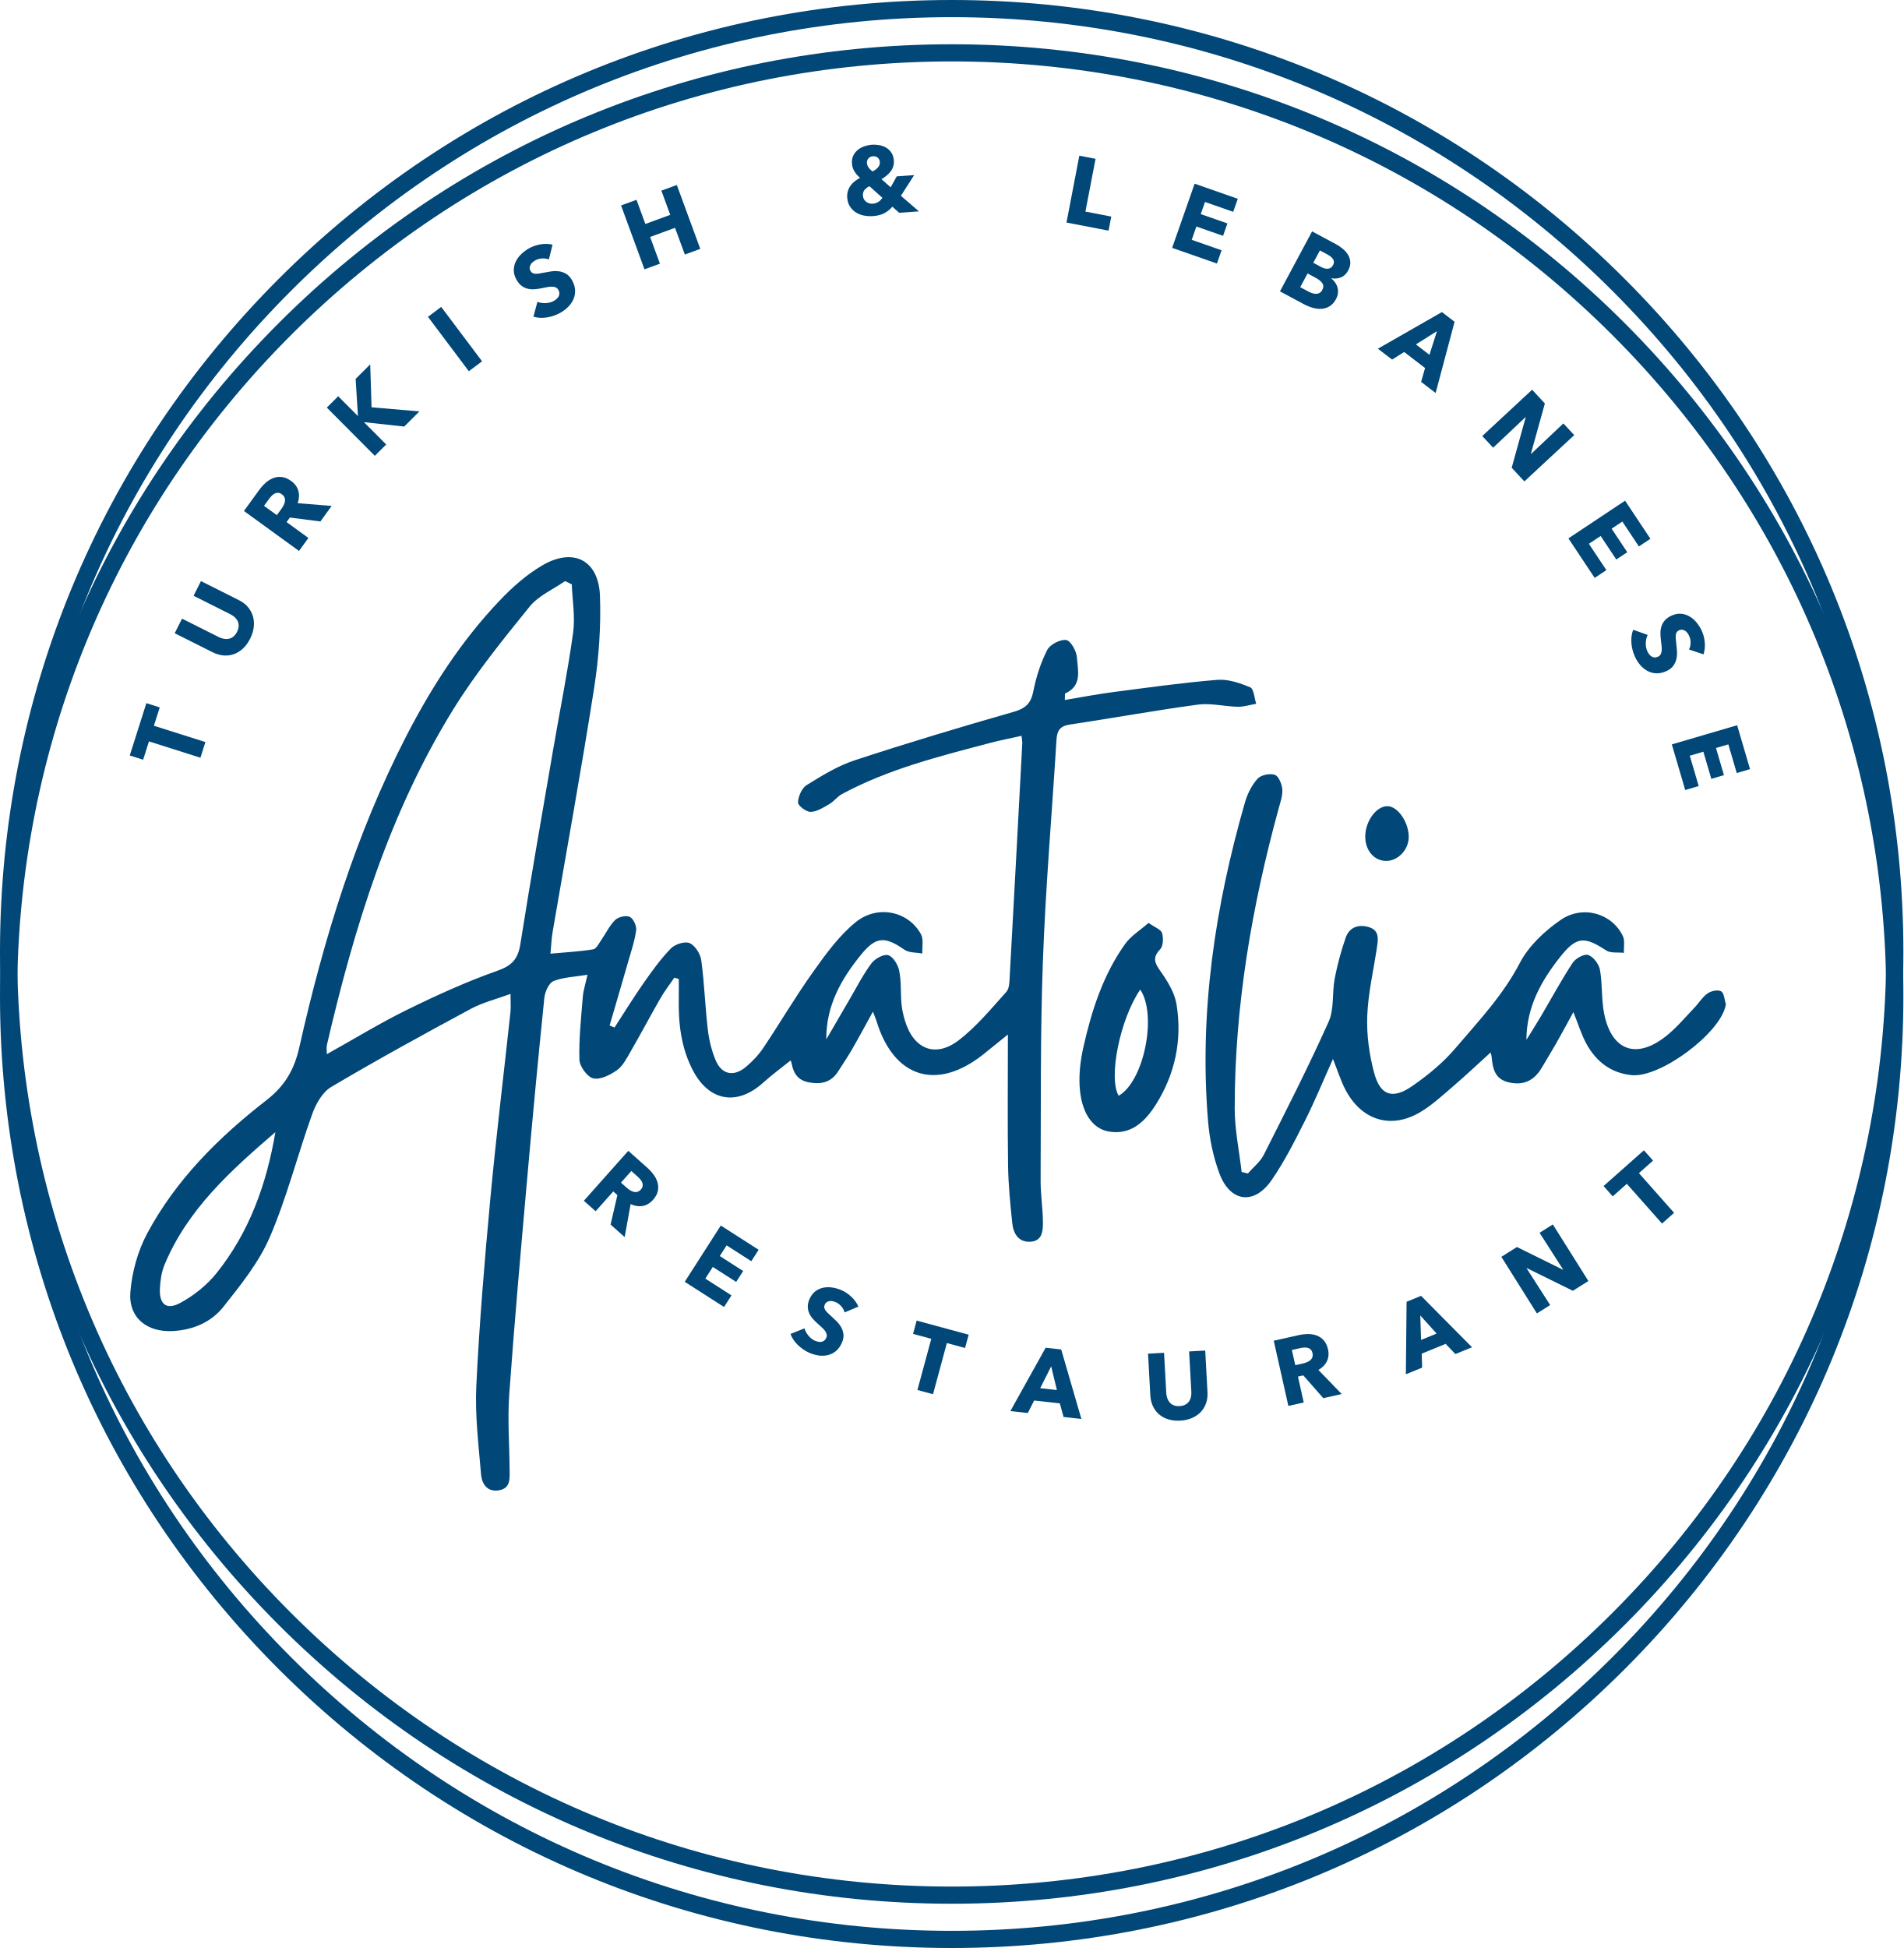
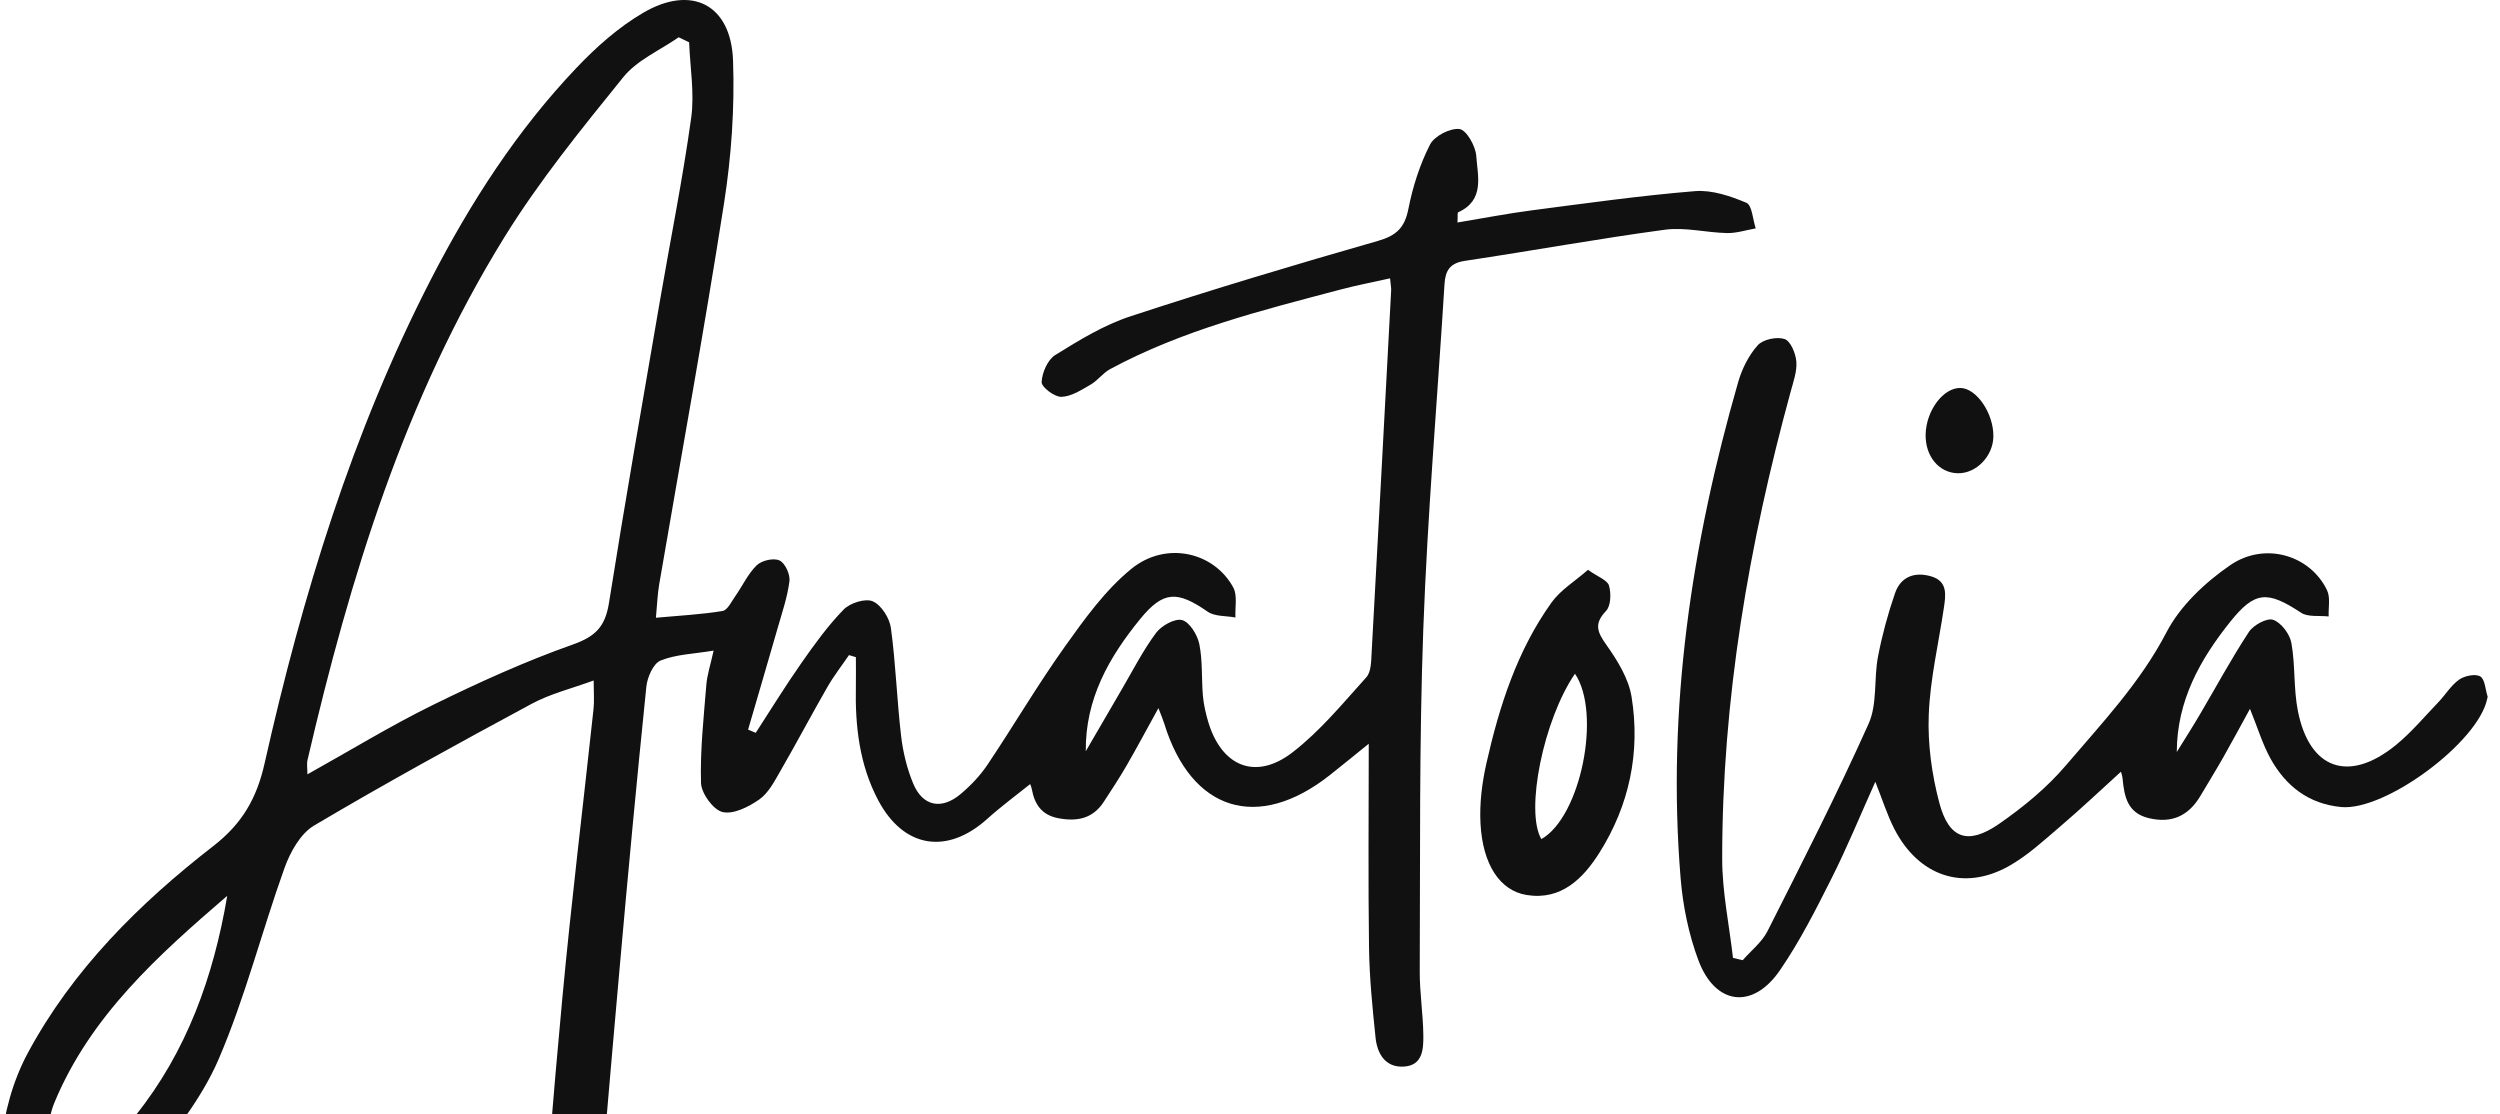
- <svg xmlns="http://www.w3.org/2000/svg" viewBox="0 0 628.82 643.44" data-name="katman 1" id="katman_1">
+ <svg xmlns="http://www.w3.org/2000/svg" viewBox="0 0 529.57 236" data-name="katman 2" id="katman_2" width="530" height="236">
  <defs>
-     <style> .cls-1 { fill: #014778; stroke-width: 0px; } </style>
+     <style>
+       .cls-1 {
+         fill: #111111;
+       }
+     </style>
  </defs>
-   <g>
-     <path d="M337.53,243.04c-3.75.84-7.12,1.48-10.44,2.36-16.73,4.42-33.56,8.6-48.94,16.89-1.52.82-2.61,2.41-4.12,3.28-1.96,1.13-4.12,2.55-6.22,2.6-1.46.04-4.23-2.08-4.18-3.13.09-2,1.28-4.74,2.9-5.74,5.06-3.14,10.29-6.35,15.9-8.19,17.37-5.71,34.89-10.96,52.47-15.99,3.95-1.13,5.7-2.8,6.49-6.82.92-4.68,2.42-9.38,4.58-13.61.93-1.82,4.28-3.54,6.26-3.29,1.46.19,3.4,3.61,3.54,5.69.3,4.27,1.84,9.39-3.82,11.95-.21.09-.08.92-.16,2.17,5.38-.89,10.51-1.89,15.69-2.57,11.54-1.5,23.08-3.13,34.67-4.08,3.58-.29,7.49,1.04,10.89,2.47,1.21.51,1.35,3.55,1.98,5.43-2.03.35-4.06,1.03-6.08.99-4.4-.09-8.9-1.28-13.18-.71-14.17,1.91-28.24,4.48-42.39,6.6-3.17.47-4.15,2.04-4.33,4.93-1.51,24.41-3.61,48.8-4.5,73.23-.88,24.13-.63,48.3-.75,72.45-.02,4.49.7,8.97.76,13.46.04,2.99-.08,6.55-4.2,6.75-3.89.19-5.58-2.76-5.93-6.16-.65-6.29-1.29-12.61-1.38-18.92-.2-14.14-.06-28.29-.06-43.37-3.15,2.55-5.65,4.59-8.18,6.6-15.33,12.13-29.47,7.73-35.2-10.95-.24-.78-.57-1.52-1.21-3.2-2.51,4.55-4.6,8.46-6.81,12.29-1.5,2.59-3.16,5.09-4.79,7.6-2.33,3.57-5.68,4.2-9.63,3.45-3.51-.67-5.01-2.92-5.61-6.15-.14-.76-.54-1.47-.38-1.06-2.91,2.34-6.13,4.71-9.09,7.37-8.5,7.64-17.69,6.18-23.06-3.9-4.03-7.57-4.95-15.81-4.77-24.25.04-2.05,0-4.1,0-6.15-.49-.15-.97-.29-1.46-.44-1.53,2.25-3.22,4.41-4.57,6.76-3.4,5.92-6.59,11.96-10.01,17.88-1.24,2.15-2.5,4.61-4.43,5.96-2.24,1.57-5.5,3.22-7.8,2.67-1.97-.47-4.49-3.95-4.56-6.16-.2-6.93.57-13.89,1.13-20.82.17-2.1.86-4.15,1.54-7.24-4.28.71-8.02.79-11.25,2.11-1.54.63-2.81,3.55-3.01,5.55-2.04,19.89-3.91,39.8-5.67,59.71-2.09,23.73-4.22,47.46-5.92,71.22-.59,8.27.06,16.64.12,24.96.02,2.84.36,6.05-3.47,6.73-3.92.7-5.69-2.12-5.96-5.22-.82-9.75-2.04-19.58-1.57-29.31,1-20.61,2.72-41.2,4.63-61.75,1.91-20.56,4.43-41.06,6.64-61.59.19-1.79.03-3.62.03-6.08-4.58,1.69-9.14,2.79-13.13,4.94-15.52,8.36-30.99,16.84-46.15,25.82-2.88,1.71-5.05,5.62-6.25,8.97-4.84,13.47-8.34,27.47-13.98,40.57-3.6,8.37-9.63,15.85-15.38,23.09-4,5.03-9.98,7.61-16.68,7.97-8.53.45-14.71-4.41-14.02-12.93.54-6.59,2.46-13.53,5.57-19.34,9.52-17.75,23.66-31.79,39.4-44,6.16-4.78,9.21-10.18,10.86-17.52,7.99-35.52,18.57-70.19,35.32-102.72,8.36-16.22,18.19-31.47,30.79-44.72,4.2-4.42,8.94-8.64,14.17-11.69,10.26-6,18.6-1.73,19.03,10.1.36,10.07-.35,20.33-1.91,30.3-4.22,26.99-9.14,53.88-13.75,80.81-.36,2.09-.42,4.23-.69,7.05,5.06-.46,9.63-.69,14.12-1.43,1.07-.18,1.92-2.03,2.75-3.21,1.52-2.17,2.66-4.7,4.52-6.5,1.06-1.01,3.59-1.59,4.82-1,1.18.56,2.28,2.96,2.1,4.39-.44,3.43-1.6,6.78-2.56,10.14-2.04,7.12-4.14,14.22-6.21,21.33.54.23,1.08.46,1.62.68,3.22-4.96,6.32-10,9.71-14.84,2.76-3.94,5.6-7.89,8.94-11.31,1.36-1.39,4.62-2.42,6.18-1.72,1.81.8,3.55,3.56,3.83,5.67,1.03,7.58,1.27,15.27,2.16,22.87.4,3.43,1.25,6.92,2.57,10.1,2,4.8,5.99,5.62,10.03,2.22,2.15-1.8,4.16-3.92,5.72-6.24,5.55-8.28,10.61-16.91,16.39-25.02,4.2-5.89,8.58-12,14.11-16.5,7.3-5.94,17.5-3.6,21.6,3.96.92,1.7.34,4.22.46,6.36-1.99-.38-4.38-.18-5.9-1.24-6.42-4.45-9.39-4.46-14.31,1.58-6.55,8.04-11.63,16.86-11.52,28.01,2.55-4.38,5.09-8.77,7.65-13.15,2.36-4.02,4.48-8.22,7.25-11.94,1.15-1.54,4.01-3.13,5.53-2.71,1.61.45,3.24,3.14,3.64,5.09.72,3.55.45,7.29.76,10.94.16,1.81.57,3.63,1.08,5.38,2.8,9.6,10.05,12.68,17.89,6.65,5.86-4.51,10.68-10.4,15.68-15.94,1.04-1.16,1.02-3.45,1.12-5.24,1.42-25.6,2.78-51.19,4.14-76.79.03-.49-.08-.98-.23-2.54ZM188.9,193.01l-2.22-1.07c-3.96,2.77-8.81,4.83-11.73,8.45-8.87,10.97-17.84,22.01-25.24,33.98-21.09,34.14-32.69,72.01-41.71,110.78-.2.85-.02,1.78-.02,3.05,9.2-5.13,17.7-10.34,26.62-14.72,9.68-4.75,19.56-9.24,29.72-12.83,4.84-1.71,6.81-3.89,7.59-8.8,3.38-21.36,7.13-42.67,10.79-63.99,2.22-12.95,4.84-25.85,6.64-38.86.72-5.21-.24-10.66-.44-16ZM90.98,373.95c-14.63,12.6-28.98,25.42-36.63,43.82-1,2.4-1.38,5.15-1.52,7.77-.28,5.18,2.07,7.29,6.59,4.89,4.54-2.41,8.91-5.91,12.12-9.91,10.82-13.5,16.53-29.38,19.44-46.57Z" class="cls-1" />
-     <path d="M440.39,349.74c-3.25,7.24-6.01,13.99-9.28,20.48-3.36,6.68-6.76,13.42-10.99,19.56-5.75,8.35-13.69,7.36-17.25-2.15-2.07-5.53-3.3-11.57-3.78-17.47-2.94-35.83,2.33-70.77,12.21-105.13.81-2.8,2.24-5.68,4.16-7.81,1.12-1.24,4.06-1.85,5.69-1.3,1.26.42,2.34,3.04,2.48,4.77.17,2.06-.63,4.25-1.19,6.33-8.88,32.44-14.55,65.38-14.53,99.1,0,7,1.49,14,2.29,21,.69.16,1.37.32,2.06.48,1.77-2.03,4.06-3.8,5.24-6.13,7.36-14.57,14.78-29.12,21.45-44,1.88-4.19,1.09-9.51,1.99-14.22.87-4.55,2.1-9.07,3.61-13.45,1.22-3.55,4.24-4.61,7.73-3.55,3.46,1.05,3.03,3.93,2.63,6.63-1.12,7.57-2.92,15.11-3.21,22.71-.24,6.21.65,12.66,2.25,18.68,2.03,7.63,6.07,8.99,12.66,4.43,5.16-3.57,10.17-7.7,14.21-12.45,7.61-8.94,15.71-17.46,21.28-28.17,2.92-5.61,8.2-10.58,13.52-14.23,7.39-5.06,17.01-2.06,20.52,5.33.74,1.55.26,3.68.34,5.55-1.98-.23-4.38.18-5.86-.8-7.1-4.67-9.76-4.63-15,1.92-6.38,7.98-11.3,16.7-11.34,27.62,1.62-2.62,3.28-5.21,4.84-7.86,3.47-5.88,6.71-11.91,10.46-17.61.96-1.46,3.84-3.02,5.14-2.56,1.7.6,3.52,3.02,3.86,4.91.85,4.72.44,9.68,1.37,14.38,2.44,12.41,10.78,15.35,20.68,7.34,3.34-2.7,6.14-6.07,9.13-9.19,1.5-1.56,2.65-3.54,4.37-4.75,1.16-.82,3.42-1.3,4.48-.69,1.01.58,1.09,2.77,1.56,4.25.04.14-.04.33-.08.49-1.85,9.19-21.59,23.85-30.97,22.95-6.89-.66-11.77-4.46-15-10.33-1.65-3-2.65-6.36-4.32-10.49-2.05,3.74-3.8,7.01-5.64,10.25-1.56,2.75-3.23,5.44-4.84,8.17-2.51,4.24-6.04,5.93-10.96,4.76-4.57-1.09-5.2-4.6-5.57-8.39-.06-.62-.28-1.22-.34-1.46-4.23,3.83-8.4,7.79-12.76,11.51-3.53,3.01-7.01,6.26-11.02,8.51-9.6,5.38-19.13,2.14-24.28-7.92-1.5-2.93-2.49-6.13-4.02-9.97Z" class="cls-1" />
-     <path d="M379.46,304.85c2.1,1.49,4.1,2.17,4.45,3.33.48,1.64.41,4.28-.62,5.37-2.6,2.74-1.88,4.46.07,7.21,2.35,3.31,4.72,7.14,5.34,11.03,1.9,11.73-.48,22.98-6.82,33.03-3.42,5.42-8.06,10.15-15.43,8.96-5.68-.92-9.32-6.47-9.78-15.16-.23-4.25.33-8.66,1.27-12.83,2.73-12.07,6.5-23.83,13.79-34.02,1.9-2.65,4.94-4.49,7.72-6.92ZM376.7,326.87c-6.67,9.72-10.61,29.12-7.13,35.06,8.34-4.69,12.8-26.65,7.13-35.06Z" class="cls-1" />
-     <path d="M457.87,284.37c-4-.07-6.93-3.6-6.83-8.23.11-5.09,3.77-9.96,7.42-9.85,3.42.1,7.03,5.46,6.94,10.31-.07,4.16-3.63,7.84-7.53,7.77Z" class="cls-1" />
-   </g>
-   <g>
-     <path d="M314.41,628.82c-83.98,0-162.94-32.71-222.32-92.09S0,398.39,0,314.41,32.71,151.47,92.09,92.09C151.47,32.7,230.43,0,314.41,0s162.94,32.7,222.32,92.09c59.38,59.38,92.09,138.34,92.09,222.32s-32.71,162.94-92.09,222.32c-59.38,59.38-138.34,92.09-222.32,92.09ZM314.41,5.67c-82.47,0-160,32.11-218.31,90.43S5.67,231.94,5.67,314.41s32.11,160,90.43,218.31,135.84,90.43,218.31,90.43,160-32.11,218.31-90.43,90.43-135.84,90.43-218.31-32.11-160-90.43-218.31S396.88,5.67,314.41,5.67Z" class="cls-1" />
-     <path d="M314.41,643.44c-83.98,0-162.94-32.71-222.32-92.09C32.71,491.97,0,413.01,0,329.03S32.71,166.09,92.09,106.71C151.47,47.32,230.43,14.62,314.41,14.62s162.94,32.7,222.32,92.09,92.09,138.34,92.09,222.32-32.71,162.94-92.09,222.32c-59.38,59.38-138.34,92.09-222.32,92.09ZM314.41,20.29c-82.47,0-160,32.12-218.31,90.43S5.67,246.56,5.67,329.03s32.11,160,90.43,218.31,135.84,90.43,218.31,90.43,160-32.11,218.31-90.43,90.43-135.85,90.43-218.31-32.11-160-90.43-218.31S396.88,20.29,314.41,20.29Z" class="cls-1" />
-   </g>
-   <g>
-     <path d="M50.85,239.72l17.01,5.39-1.64,5.17-17.01-5.39-1.92,6.05-4.42-1.4,5.48-17.28,4.42,1.4-1.92,6.05Z" class="cls-1" />
-     <path d="M81.87,200.48c.79.91,1.35,1.91,1.68,3.03.33,1.11.42,2.3.29,3.57-.14,1.27-.54,2.55-1.19,3.86-.66,1.32-1.46,2.42-2.39,3.28-.93.86-1.93,1.48-3.01,1.86-1.08.38-2.22.52-3.41.42-1.19-.1-2.39-.46-3.61-1.06l-12.51-6.28,2.42-4.82,12.11,6.08c.55.28,1.1.47,1.67.57.56.11,1.11.11,1.65,0,.54-.1,1.04-.33,1.51-.7.47-.37.88-.89,1.22-1.57s.52-1.32.54-1.92c.02-.6-.09-1.14-.33-1.64-.24-.5-.57-.93-.99-1.31-.43-.38-.91-.71-1.46-.98l-12.11-6.08,2.44-4.85,12.51,6.28c1.21.61,2.21,1.36,3,2.27Z" class="cls-1" />
-     <path d="M105.85,172.24l-10.09-1.29-1.09,1.5,7.22,5.24-3.11,4.29-18.19-13.2,5.04-6.94c.63-.87,1.34-1.66,2.12-2.36s1.63-1.22,2.54-1.57c.91-.35,1.85-.46,2.84-.35.99.12,2,.55,3.05,1.31,1.23.89,2.03,1.98,2.38,3.26.35,1.28.28,2.64-.22,4.08l11.23.9-3.73,5.14ZM93.1,163.26c-.43-.31-.84-.47-1.24-.48-.4-.01-.77.07-1.12.25-.35.18-.68.43-.99.74-.31.32-.58.64-.82.96l-1.71,2.35,4.24,3.08,1.52-2.09c.26-.36.5-.75.72-1.18s.36-.84.43-1.27.03-.84-.12-1.25c-.15-.41-.45-.78-.92-1.12Z" class="cls-1" />
-     <path d="M133.56,140.9l-13.22-1.45-.05.04,7.3,7.33-3.76,3.74-15.86-15.93,3.76-3.74,6.45,6.48.07-.07-.76-12.15,4.82-4.79.44,14.17,15.82,1.36-5.02,4.99Z" class="cls-1" />
-     <path d="M154.89,122.62l-13.5-17.97,4.37-3.28,13.5,17.97-4.37,3.28Z" class="cls-1" />
-     <path d="M181.33,85.71c-.7-.29-1.46-.4-2.28-.34s-1.54.27-2.15.61c-.31.18-.62.38-.91.62-.29.24-.52.51-.69.81-.17.3-.27.63-.31.97-.04.35.05.71.27,1.1.19.33.41.57.67.71.26.14.57.22.94.24.36.02.76-.01,1.21-.08.45-.07.94-.16,1.49-.27.79-.15,1.62-.3,2.49-.43.87-.14,1.72-.15,2.56-.04.84.11,1.64.38,2.39.82.76.44,1.41,1.14,1.96,2.12.63,1.13.97,2.22,1.02,3.27.05,1.05-.13,2.05-.53,2.98-.4.93-.98,1.78-1.74,2.54-.76.77-1.62,1.42-2.58,1.96-1.4.79-2.9,1.3-4.48,1.55s-3.06.16-4.44-.25l1.33-4.9c.81.32,1.72.46,2.73.42,1.01-.04,1.9-.28,2.67-.72.35-.2.67-.43.96-.69.29-.26.51-.54.67-.85.16-.31.23-.64.22-1,0-.36-.12-.73-.34-1.12-.21-.37-.48-.63-.81-.79-.33-.16-.72-.24-1.19-.26s-.99.02-1.6.13c-.61.11-1.29.25-2.05.41-.74.15-1.49.25-2.24.31-.76.06-1.49,0-2.2-.16-.71-.17-1.39-.48-2.02-.94-.63-.46-1.2-1.13-1.7-2.01-.61-1.09-.91-2.14-.91-3.17,0-1.02.23-1.99.67-2.89.44-.9,1.05-1.72,1.82-2.46.78-.74,1.62-1.37,2.55-1.89,1.11-.62,2.35-1.05,3.73-1.3,1.38-.24,2.73-.21,4.04.1l-1.23,4.88Z" class="cls-1" />
-     <path d="M226.25,84.07l-3.24-8.82-8.23,3.02,3.24,8.82-5.1,1.87-7.74-21.1,5.1-1.87,2.93,7.99,8.22-3.02-2.93-7.99,5.1-1.87,7.75,21.1-5.1,1.87Z" class="cls-1" />
-     <path d="M297.08,70.3l-2.28-2.03c-.66.81-1.5,1.5-2.51,2.08-1.01.57-2.29.91-3.86,1.03-1.01.07-2.02.01-3.01-.18-.99-.19-1.88-.54-2.67-1.05-.79-.5-1.44-1.16-1.96-1.96-.51-.8-.81-1.77-.89-2.91-.06-.78.02-1.51.22-2.18.21-.67.51-1.28.9-1.82.39-.54.87-1.02,1.41-1.44.54-.42,1.11-.79,1.7-1.11-.75-.62-1.36-1.32-1.84-2.1-.48-.77-.76-1.64-.83-2.61-.07-1.01.08-1.89.45-2.64.37-.75.87-1.38,1.5-1.89.63-.51,1.36-.9,2.17-1.18.82-.27,1.64-.44,2.46-.5.84-.06,1.69,0,2.53.15.84.16,1.6.45,2.28.87s1.24.97,1.68,1.66c.44.69.7,1.53.77,2.52.05.72-.02,1.38-.21,1.97-.19.6-.47,1.15-.85,1.65-.38.5-.83.97-1.35,1.39s-1.08.81-1.67,1.17l3.03,2.68,2-3.61,5.76-.42-4.38,6.84,5.97,5.14-6.55.47ZM287.25,61.5c-.62.3-1.14.69-1.59,1.18-.44.49-.63,1.16-.57,2,.03.44.15.83.35,1.17.21.34.46.61.76.84.3.22.64.38,1.01.48.37.1.74.14,1.12.11.7-.05,1.31-.24,1.84-.58.53-.33.97-.79,1.33-1.37l-4.26-3.83ZM290.68,53.52c-.04-.57-.27-1.04-.68-1.42-.41-.37-.94-.54-1.6-.49-.61.04-1.11.28-1.49.7-.38.42-.55.93-.51,1.52.04.53.22,1.02.54,1.49.32.47.77.9,1.35,1.3.7-.35,1.28-.78,1.75-1.3.47-.52.68-1.12.63-1.8Z" class="cls-1" />
-     <path d="M352.34,73.5l4.24-22.07,5.36,1.03-3.35,17.43,8.54,1.64-.89,4.65-13.9-2.67Z" class="cls-1" />
-     <path d="M387.24,81.88l7.43-21.21,14.26,4.99-1.51,4.31-9.32-3.26-1.41,4.01,8.81,3.08-1.44,4.1-8.81-3.08-1.54,4.4,9.86,3.45-1.53,4.38-14.8-5.18Z" class="cls-1" />
-     <path d="M441.4,98.76c-.58,1.08-1.28,1.88-2.11,2.38-.82.51-1.71.79-2.66.86-.95.07-1.93-.04-2.94-.33-1.01-.29-1.99-.69-2.94-1.2l-7.89-4.23,10.62-19.81,7.89,4.23c.77.41,1.51.91,2.22,1.5.72.59,1.3,1.25,1.75,1.98.45.73.7,1.54.76,2.41s-.18,1.81-.72,2.82c-.59,1.1-1.38,1.85-2.36,2.25-.98.4-2.04.5-3.18.29l-.03.06c.51.39.94.85,1.3,1.37.36.52.62,1.07.77,1.66s.2,1.2.13,1.84c-.07.64-.27,1.28-.62,1.93ZM436.85,95.75c.44-.82.44-1.55,0-2.2-.45-.65-1.18-1.25-2.21-1.8l-2.66-1.42-2.43,4.53,2.69,1.44c.37.2.78.38,1.21.52s.86.23,1.28.24c.42,0,.81-.09,1.18-.29.37-.2.69-.54.95-1.02ZM440.42,87.54c.36-.67.37-1.3.02-1.88-.35-.58-1.03-1.14-2.03-1.68l-2.35-1.26-2.19,4.08,2.57,1.38c.9.48,1.69.67,2.38.57.69-.1,1.22-.5,1.6-1.21Z" class="cls-1" />
-     <path d="M469.5,126.12l1.3-4.56-6.9-5.29-3.99,2.5-4.69-3.59,21.15-12.1,4.18,3.21-6.26,23.52-4.79-3.67ZM474.73,109.38l-6.96,4.38,4.48,3.44,2.48-7.82Z" class="cls-1" />
-     <path d="M499.42,154.49l4.62-16.63-.06-.07-10.69,10.09-3.59-3.86,16.47-15.29,4.21,4.54-4.61,16.59.06.07,10.66-10.07,3.59,3.86-16.47,15.29-4.19-4.51Z" class="cls-1" />
-     <path d="M518.16,177.83l18.72-12.45,8.37,12.58-3.81,2.53-5.47-8.22-3.54,2.36,5.17,7.77-3.62,2.41-5.17-7.77-3.89,2.58,5.78,8.7-3.86,2.57-8.68-13.06Z" class="cls-1" />
-     <path d="M558.01,214.53c.34-.67.51-1.42.51-2.25,0-.83-.15-1.56-.45-2.19-.15-.33-.34-.64-.55-.95-.21-.31-.46-.56-.75-.75-.29-.19-.6-.32-.95-.38s-.72,0-1.12.19c-.34.16-.6.37-.76.62-.16.25-.27.56-.31.92-.04.36-.05.76-.01,1.21.04.45.09.95.16,1.5.09.8.17,1.64.24,2.51.07.88.02,1.73-.15,2.56-.17.83-.51,1.6-1,2.32-.49.72-1.25,1.32-2.26,1.79-1.17.55-2.28.8-3.34.77-1.06-.03-2.03-.28-2.93-.75-.9-.47-1.7-1.11-2.4-1.92-.71-.82-1.29-1.72-1.76-2.72-.68-1.46-1.08-2.99-1.21-4.58s.07-3.07.59-4.41l4.78,1.69c-.38.79-.59,1.68-.62,2.69-.03,1.01.14,1.91.52,2.72.17.36.37.7.61,1.01.24.31.5.55.8.73.29.18.62.28.98.3.36.02.74-.07,1.14-.25.38-.18.66-.43.84-.74.18-.32.29-.71.35-1.16.05-.46.05-.99-.01-1.61-.06-.61-.15-1.3-.25-2.07-.09-.75-.14-1.5-.14-2.26,0-.76.11-1.49.33-2.18s.59-1.35,1.09-1.95c.5-.6,1.22-1.11,2.14-1.54,1.13-.53,2.21-.75,3.23-.67,1.02.08,1.96.38,2.83.89s1.64,1.17,2.32,2c.68.83,1.24,1.72,1.69,2.68.54,1.15.88,2.42,1.01,3.82s0,2.74-.4,4.02l-4.77-1.59Z" class="cls-1" />
-     <path d="M552.33,245.88l21.57-6.33,4.26,14.5-4.39,1.29-2.78-9.47-4.08,1.2,2.63,8.96-4.17,1.23-2.63-8.96-4.48,1.32,2.94,10.02-4.45,1.31-4.42-15.05Z" class="cls-1" />
-   </g>
-   <g>
-     <path d="M201.72,404.48l2.25-9.73-1.36-1.21-5.83,6.54-3.89-3.46,14.68-16.49,6.29,5.6c.79.71,1.49,1.47,2.1,2.31.61.83,1.04,1.71,1.29,2.63.25.92.27,1.86.06,2.81-.21.96-.74,1.91-1.58,2.85-1,1.12-2.13,1.79-3.42,2.01-1.28.22-2.6.02-3.97-.61l-1.97,10.89-4.66-4.15ZM211.73,392.9c.34-.39.54-.78.59-1.16.05-.39,0-.76-.13-1.12-.14-.36-.35-.71-.63-1.04-.28-.33-.57-.63-.86-.89l-2.13-1.9-3.42,3.84,1.9,1.69c.33.29.69.56,1.08.81.39.25.79.43,1.2.54s.81.11,1.23,0c.41-.1.81-.37,1.18-.79Z" class="cls-1" />
-     <path d="M226.22,423.39l11.91-18.59,12.5,8.01-2.42,3.78-8.16-5.23-2.25,3.52,7.72,4.95-2.31,3.6-7.72-4.95-2.47,3.86,8.64,5.54-2.46,3.83-12.97-8.31Z" class="cls-1" />
-     <path d="M279.03,433.49c-.18-.72-.54-1.38-1.08-1.99-.54-.61-1.12-1.06-1.75-1.33-.32-.14-.66-.26-1.02-.35-.36-.09-.71-.11-1.04-.07s-.65.15-.95.33-.53.46-.71.86c-.15.34-.21.66-.16.95s.16.58.36.88c.2.29.46.59.78.91s.68.65,1.09,1.01c.58.53,1.18,1.1,1.8,1.7.62.6,1.13,1.27,1.54,1.99.41.72.66,1.51.76,2.37.1.85-.07,1.78-.52,2.79-.51,1.16-1.17,2.07-1.97,2.73-.8.66-1.69,1.1-2.65,1.33-.97.23-1.97.28-3.02.13-1.05-.15-2.07-.44-3.06-.87-1.45-.64-2.73-1.51-3.86-2.61-1.13-1.1-1.93-2.31-2.41-3.64l4.63-1.84c.23.83.65,1.62,1.28,2.39.63.77,1.34,1.33,2.14,1.68.36.16.73.28,1.11.35.38.08.73.08,1.06.03.33-.06.64-.2.92-.41.28-.22.51-.53.68-.93.17-.38.21-.75.14-1.1-.07-.35-.24-.71-.49-1.09-.26-.37-.6-.77-1.05-1.18-.44-.41-.95-.87-1.52-1.37-.55-.5-1.08-1.02-1.57-1.58-.49-.56-.88-1.17-1.17-1.83-.29-.66-.44-1.38-.45-2.14-.01-.77.18-1.61.58-2.52.5-1.12,1.15-1.98,1.96-2.58.81-.6,1.7-.99,2.67-1.17.97-.19,1.97-.19,3.01-.02,1.04.17,2.03.47,2.98.89,1.14.5,2.21,1.23,3.22,2.17,1,.94,1.77,2.02,2.3,3.23l-4.56,1.91Z" class="cls-1" />
-     <path d="M312.82,443.61l-4.58,16.91-5.15-1.39,4.58-16.91-6.02-1.63,1.19-4.39,17.18,4.66-1.19,4.39-6.02-1.63Z" class="cls-1" />
-     <path d="M351.37,468.05l-1.23-4.5-8.49-.95-2.09,4.13-5.76-.64,11.65-20.92,5.14.57,6.67,22.96-5.89-.66ZM347.28,451.31l-3.63,7.22,5.52.61-1.89-7.83Z" class="cls-1" />
-     <path d="M398.46,463.48c-.39,1.11-.97,2.08-1.76,2.91-.79.82-1.76,1.49-2.91,1.99s-2.44.79-3.87.87c-1.45.08-2.77-.07-3.96-.44-1.19-.37-2.21-.93-3.06-1.66-.85-.73-1.53-1.63-2.02-2.7-.5-1.07-.78-2.26-.85-3.59l-.75-13.73,5.29-.29.73,13.29c.03.6.14,1.17.33,1.7.19.53.45,1,.8,1.41.34.41.79.72,1.33.94.54.22,1.19.31,1.93.27s1.38-.2,1.89-.48c.52-.28.93-.64,1.24-1.08s.52-.94.64-1.49c.12-.55.16-1.12.12-1.72l-.73-13.29,5.32-.29.75,13.73c.07,1.33-.08,2.55-.47,3.66Z" class="cls-1" />
-     <path d="M437.16,461.8l-6.59-7.5-1.77.4,1.92,8.55-5.08,1.14-4.83-21.54,8.21-1.84c1.03-.23,2.07-.35,3.1-.36s1.99.16,2.89.49c.89.33,1.67.86,2.32,1.59.65.73,1.12,1.71,1.4,2.95.33,1.46.21,2.78-.36,3.95s-1.5,2.13-2.81,2.87l7.7,7.96-6.08,1.36ZM433.6,446.91c-.11-.51-.31-.89-.6-1.16-.28-.27-.61-.45-.99-.54-.38-.1-.78-.13-1.21-.1-.43.03-.84.09-1.23.18l-2.78.62,1.13,5.02,2.48-.55c.43-.1.86-.23,1.29-.4.43-.17.81-.39,1.14-.65s.57-.6.72-.99c.16-.4.17-.87.05-1.42Z" class="cls-1" />
-     <path d="M480.82,447.26l-3.22-3.37-7.91,3.23.14,4.62-5.37,2.19.23-23.94,4.79-1.96,16.83,16.98-5.49,2.24ZM469.22,434.51l.26,8.08,5.14-2.1-5.4-5.98Z" class="cls-1" />
-     <path d="M519.63,426.36l-15.21-7.49-.08.05,7.79,12.15-4.38,2.76-11.75-18.69,5.15-3.24,15.17,7.48.08-.05-7.77-12.13,4.38-2.76,11.75,18.69-5.12,3.22Z" class="cls-1" />
-     <path d="M541.45,387.49l11.62,13.12-3.99,3.54-11.62-13.12-4.67,4.14-3.02-3.41,13.33-11.81,3.02,3.41-4.67,4.14Z" class="cls-1" />
+   <g data-name="katman 1" id="katman_1">
+     <g>
+       <g>
+         <path d="M294.51,59c-3.75.84-7.12,1.48-10.44,2.36-16.73,4.42-33.56,8.6-48.94,16.89-1.52.82-2.61,2.41-4.12,3.28-1.96,1.13-4.12,2.55-6.22,2.6-1.46.04-4.23-2.08-4.18-3.13.09-2,1.28-4.74,2.9-5.74,5.06-3.14,10.29-6.35,15.9-8.19,17.37-5.71,34.89-10.96,52.47-15.99,3.95-1.13,5.7-2.8,6.49-6.82.92-4.68,2.42-9.38,4.58-13.61.93-1.82,4.28-3.54,6.26-3.29,1.46.19,3.4,3.61,3.54,5.69.3,4.27,1.84,9.39-3.82,11.95-.21.09-.08.92-.16,2.17,5.38-.89,10.51-1.89,15.69-2.57,11.54-1.5,23.08-3.13,34.67-4.08,3.58-.29,7.49,1.04,10.89,2.47,1.21.51,1.35,3.55,1.98,5.43-2.03.35-4.06,1.03-6.08.99-4.4-.09-8.9-1.28-13.18-.71-14.17,1.91-28.24,4.48-42.39,6.6-3.17.47-4.15,2.04-4.33,4.93-1.51,24.41-3.61,48.8-4.5,73.23-.88,24.13-.63,48.3-.75,72.45-.02,4.49.7,8.97.76,13.46.04,2.99-.08,6.55-4.2,6.75-3.89.19-5.58-2.76-5.93-6.16-.65-6.29-1.29-12.61-1.38-18.92-.2-14.14-.06-28.29-.06-43.37-3.15,2.55-5.65,4.59-8.18,6.6-15.33,12.13-29.47,7.73-35.2-10.95-.24-.78-.57-1.52-1.21-3.2-2.51,4.55-4.6,8.46-6.81,12.29-1.5,2.59-3.16,5.09-4.79,7.6-2.33,3.57-5.68,4.2-9.63,3.45-3.51-.67-5.01-2.92-5.61-6.15-.14-.76-.54-1.47-.38-1.06-2.91,2.34-6.13,4.71-9.09,7.37-8.5,7.64-17.69,6.18-23.06-3.9-4.03-7.57-4.95-15.81-4.77-24.25.04-2.05,0-4.1,0-6.15-.49-.15-.97-.29-1.46-.44-1.53,2.25-3.22,4.41-4.57,6.76-3.4,5.92-6.59,11.96-10.01,17.88-1.24,2.15-2.5,4.61-4.43,5.96-2.24,1.57-5.5,3.22-7.8,2.67-1.97-.47-4.49-3.95-4.56-6.16-.2-6.93.57-13.89,1.13-20.82.17-2.1.86-4.15,1.54-7.24-4.28.71-8.02.79-11.25,2.11-1.54.63-2.81,3.55-3.01,5.55-2.04,19.89-3.91,39.8-5.67,59.71-2.09,23.73-4.22,47.46-5.92,71.22-.59,8.27.06,16.64.12,24.96.02,2.84.36,6.05-3.47,6.73-3.92.7-5.69-2.12-5.96-5.22-.82-9.75-2.04-19.58-1.57-29.31,1-20.61,2.72-41.2,4.63-61.75,1.91-20.56,4.43-41.06,6.64-61.59.19-1.79.03-3.62.03-6.08-4.58,1.69-9.14,2.79-13.13,4.94-15.52,8.36-30.99,16.84-46.15,25.82-2.88,1.71-5.05,5.62-6.25,8.97-4.84,13.47-8.34,27.47-13.98,40.57-3.6,8.37-9.63,15.85-15.38,23.09-4,5.03-9.98,7.61-16.68,7.97-8.53.45-14.71-4.41-14.02-12.93.54-6.59,2.46-13.53,5.57-19.34,9.52-17.75,23.66-31.79,39.4-44,6.16-4.78,9.21-10.18,10.86-17.52,7.99-35.52,18.57-70.19,35.32-102.72,8.36-16.22,18.19-31.47,30.79-44.72,4.2-4.42,8.94-8.64,14.17-11.69,10.26-6,18.6-1.73,19.03,10.1.36,10.07-.35,20.33-1.91,30.3-4.22,26.99-9.14,53.88-13.75,80.81-.36,2.09-.42,4.23-.69,7.05,5.06-.46,9.63-.69,14.12-1.43,1.07-.18,1.92-2.03,2.75-3.21,1.52-2.17,2.66-4.7,4.52-6.5,1.06-1.01,3.59-1.59,4.82-1,1.18.56,2.28,2.96,2.1,4.39-.44,3.43-1.6,6.78-2.56,10.14-2.04,7.12-4.14,14.22-6.21,21.33.54.23,1.08.46,1.62.68,3.22-4.96,6.32-10,9.71-14.84,2.76-3.94,5.6-7.89,8.94-11.31,1.36-1.39,4.62-2.42,6.18-1.72,1.81.8,3.55,3.56,3.83,5.67,1.03,7.58,1.27,15.27,2.16,22.87.4,3.43,1.25,6.92,2.57,10.1,2,4.8,5.99,5.62,10.03,2.22,2.15-1.8,4.16-3.92,5.72-6.24,5.55-8.28,10.61-16.91,16.39-25.02,4.2-5.89,8.58-12,14.11-16.5,7.3-5.94,17.5-3.6,21.6,3.96.92,1.7.34,4.22.46,6.36-1.99-.38-4.38-.18-5.9-1.24-6.42-4.45-9.39-4.46-14.31,1.58-6.55,8.04-11.63,16.86-11.52,28.01,2.55-4.38,5.09-8.77,7.65-13.15,2.36-4.02,4.48-8.22,7.25-11.94,1.15-1.54,4.01-3.13,5.53-2.71,1.61.45,3.24,3.14,3.64,5.09.72,3.55.45,7.29.76,10.94.16,1.81.57,3.63,1.08,5.38,2.8,9.6,10.05,12.68,17.89,6.65,5.86-4.51,10.68-10.4,15.68-15.94,1.04-1.16,1.02-3.45,1.12-5.24,1.42-25.6,2.78-51.19,4.14-76.79.03-.49-.08-.98-.23-2.54h.03ZM145.88,8.97l-2.22-1.07c-3.96,2.77-8.81,4.83-11.73,8.45-8.87,10.97-17.84,22.01-25.24,33.98-21.09,34.14-32.69,72.01-41.71,110.78-.2.85-.02,1.78-.02,3.05,9.2-5.13,17.7-10.34,26.62-14.72,9.68-4.75,19.56-9.24,29.72-12.83,4.84-1.71,6.81-3.89,7.59-8.8,3.38-21.36,7.13-42.67,10.79-63.99,2.22-12.95,4.84-25.85,6.64-38.86.72-5.21-.24-10.66-.44-16h0ZM47.96,189.91c-14.63,12.6-28.98,25.42-36.63,43.82-1,2.4-1.38,5.15-1.52,7.77-.28,5.18,2.07,7.29,6.59,4.89,4.54-2.41,8.91-5.91,12.12-9.91,10.82-13.5,16.53-29.38,19.44-46.57Z" class="cls-1" />
+         <path d="M397.37,165.7c-3.25,7.24-6.01,13.99-9.28,20.48-3.36,6.68-6.76,13.42-10.99,19.56-5.75,8.35-13.69,7.36-17.25-2.15-2.07-5.53-3.3-11.57-3.78-17.47-2.94-35.83,2.33-70.77,12.21-105.13.81-2.8,2.24-5.68,4.16-7.81,1.12-1.24,4.06-1.85,5.69-1.3,1.26.42,2.34,3.04,2.48,4.77.17,2.06-.63,4.25-1.19,6.33-8.88,32.44-14.55,65.38-14.53,99.1,0,7,1.49,14,2.29,21,.69.16,1.37.32,2.06.48,1.77-2.03,4.06-3.8,5.24-6.13,7.36-14.57,14.78-29.12,21.45-44,1.88-4.19,1.09-9.51,1.99-14.22.87-4.55,2.1-9.07,3.61-13.45,1.22-3.55,4.24-4.61,7.73-3.55,3.46,1.05,3.03,3.93,2.63,6.63-1.12,7.57-2.92,15.11-3.21,22.71-.24,6.21.65,12.66,2.25,18.68,2.03,7.63,6.07,8.99,12.66,4.43,5.16-3.57,10.17-7.7,14.21-12.45,7.61-8.94,15.71-17.46,21.28-28.17,2.92-5.61,8.2-10.58,13.52-14.23,7.39-5.06,17.01-2.06,20.52,5.33.74,1.55.26,3.68.34,5.55-1.98-.23-4.38.18-5.86-.8-7.1-4.67-9.76-4.63-15,1.92-6.38,7.98-11.3,16.7-11.34,27.62,1.62-2.62,3.28-5.21,4.84-7.86,3.47-5.88,6.71-11.91,10.46-17.61.96-1.46,3.84-3.02,5.14-2.56,1.7.6,3.52,3.02,3.86,4.91.85,4.72.44,9.68,1.37,14.38,2.44,12.41,10.78,15.35,20.68,7.34,3.34-2.7,6.14-6.07,9.13-9.19,1.5-1.56,2.65-3.54,4.37-4.75,1.16-.82,3.42-1.3,4.48-.69,1.01.58,1.09,2.77,1.56,4.25.04.14-.04.33-.08.49-1.85,9.19-21.59,23.85-30.97,22.95-6.89-.66-11.77-4.46-15-10.33-1.65-3-2.65-6.36-4.32-10.49-2.05,3.74-3.8,7.01-5.64,10.25-1.56,2.75-3.23,5.44-4.84,8.17-2.51,4.24-6.04,5.93-10.96,4.76-4.57-1.09-5.2-4.6-5.57-8.39-.06-.62-.28-1.22-.34-1.46-4.23,3.83-8.4,7.79-12.76,11.51-3.53,3.01-7.01,6.26-11.02,8.51-9.6,5.38-19.13,2.14-24.28-7.92-1.5-2.93-2.49-6.13-4.02-9.97l.02-.03Z" class="cls-1" />
+         <path d="M336.44,120.81c2.1,1.49,4.1,2.17,4.45,3.33.48,1.64.41,4.28-.62,5.37-2.6,2.74-1.88,4.46.07,7.21,2.35,3.31,4.72,7.14,5.34,11.03,1.9,11.73-.48,22.98-6.82,33.03-3.42,5.42-8.06,10.15-15.43,8.96-5.68-.92-9.32-6.47-9.78-15.16-.23-4.25.33-8.66,1.27-12.83,2.73-12.07,6.5-23.83,13.79-34.02,1.9-2.65,4.94-4.49,7.72-6.92h0ZM333.68,142.83c-6.67,9.72-10.61,29.12-7.13,35.06,8.34-4.69,12.8-26.65,7.13-35.06Z" class="cls-1" />
+         <path d="M414.85,100.33c-4-.07-6.93-3.6-6.83-8.23.11-5.09,3.77-9.96,7.42-9.85,3.42.1,7.03,5.46,6.94,10.31-.07,4.16-3.63,7.84-7.53,7.77h0Z" class="cls-1" />
+       </g>
+       <g>
+         <path d="M156.12,242.97h5.23v30.42h-5.23v-30.42ZM158.25,255.94h10.52c.65,0,1.24-.16,1.75-.49.51-.33.9-.79,1.18-1.4.28-.61.42-1.3.42-2.08s-.14-1.49-.41-2.09-.66-1.06-1.17-1.39-1.1-.49-1.77-.49h-10.52v-5.02h10.75c1.7,0,3.2.37,4.48,1.12,1.29.75,2.29,1.8,3,3.16.71,1.36,1.07,2.93,1.07,4.71s-.36,3.36-1.07,4.71-1.71,2.41-3.01,3.16c-1.3.75-2.79,1.12-4.47,1.12h-10.75v-5.02ZM165.3,260.01l5.48-.96,8.05,14.34h-6.29l-7.23-13.38Z" class="cls-1" />
+         <path d="M196.88,242.99h5.23v30.4h-5.23v-30.4ZM198.95,242.99h18v5.02h-18v-5.02ZM198.95,255.79h15.7v5.02h-15.7v-5.02ZM198.95,268.38h18v5.02h-18v-5.02Z" class="cls-1" />
+         <path d="M240.51,273.28c-1.37-.29-2.65-.71-3.84-1.28s-2.27-1.25-3.23-2.06l2.66-4.22c1.16.98,2.48,1.72,3.97,2.24,1.49.52,3.05.77,4.66.77,1.98,0,3.52-.35,4.61-1.04s1.64-1.68,1.64-2.95v-.02c0-.89-.24-1.6-.73-2.12s-1.13-.91-1.91-1.16c-.79-.25-1.79-.48-3.02-.69-.04-.01-.08-.02-.13-.02s-.08,0-.13-.02l-.42-.06c-2.04-.33-3.71-.73-5.03-1.2-1.32-.47-2.44-1.3-3.36-2.49-.92-1.19-1.38-2.88-1.38-5.07v-.02c0-1.94.43-3.59,1.3-4.97s2.12-2.42,3.77-3.14,3.65-1.08,5.99-1.08c1.09,0,2.19.12,3.29.37,1.11.24,2.2.6,3.26,1.08,1.07.47,2.09,1.05,3.06,1.74l-2.42,4.35c-1.16-.82-2.35-1.45-3.59-1.89-1.23-.44-2.44-.66-3.61-.66-1.87,0-3.31.33-4.34.99-1.02.66-1.54,1.6-1.54,2.81v.02c0,.93.26,1.67.79,2.22s1.19.94,1.99,1.19,1.9.52,3.3.79c.06.01.11.02.17.03.06,0,.11.02.17.03.08.01.16.03.24.05.08.02.16.04.24.05,1.9.38,3.48.83,4.75,1.36,1.27.53,2.33,1.38,3.18,2.56.85,1.18,1.28,2.78,1.28,4.82v.04c0,1.91-.45,3.54-1.34,4.9-.89,1.36-2.2,2.39-3.91,3.1-1.71.71-3.78,1.07-6.19,1.07-1.45,0-2.86-.14-4.22-.43Z" class="cls-1" />
+         <path d="M270.35,242.99h22v5.02h-22v-5.02ZM278.74,245.48h5.23v27.91h-5.23v-27.91Z" class="cls-1" />
+         <path d="M316.13,242.99h3.64l11.48,30.4h-5.62l-7.67-22.04-7.67,22.04h-5.62l11.48-30.4ZM310.09,262.9h16v5.02h-16v-5.02Z" class="cls-1" />
+         <path d="M352.11,272.38c-1.64-.89-2.88-2.17-3.73-3.87-.85-1.69-1.28-3.73-1.28-6.12v-19.4h5.23v19.55c0,1.91.5,3.39,1.5,4.43,1,1.04,2.4,1.57,4.21,1.57s3.24-.52,4.25-1.57c1-1.05,1.5-2.52,1.5-4.43v-19.55h5.23v19.4c0,2.38-.43,4.42-1.29,6.12-.86,1.69-2.11,2.98-3.75,3.87-1.64.88-3.62,1.33-5.94,1.33s-4.29-.44-5.93-1.33Z" class="cls-1" />
+         <path d="M388.43,242.97h5.23v30.42h-5.23v-30.42ZM390.56,255.94h10.52c.66,0,1.24-.16,1.75-.49.51-.33.9-.79,1.18-1.4.28-.61.42-1.3.42-2.08s-.14-1.49-.41-2.09c-.27-.6-.66-1.06-1.17-1.39-.51-.33-1.1-.49-1.77-.49h-10.52v-5.02h10.75c1.7,0,3.2.37,4.48,1.12,1.29.75,2.29,1.8,3,3.16.71,1.36,1.07,2.93,1.07,4.71s-.36,3.36-1.07,4.71-1.71,2.41-3.01,3.16c-1.3.75-2.79,1.12-4.47,1.12h-10.75v-5.02ZM397.61,260.01l5.48-.96,8.05,14.34h-6.29l-7.23-13.38Z" class="cls-1" />
+         <path d="M436.91,242.99h3.64l11.48,30.4h-5.62l-7.67-22.04-7.67,22.04h-5.62l11.48-30.4ZM430.86,262.9h16v5.02h-16v-5.02Z" class="cls-1" />
+         <path d="M468.93,242.99h5.94l12.53,23.36-.5.54v-23.9h5.04v30.38h-5.98l-12.48-23,.5-.54v23.54h-5.04v-30.38Z" class="cls-1" />
+         <path d="M507.58,242.99h22v5.02h-22v-5.02ZM515.96,245.48h5.23v27.91h-5.23v-27.91Z" class="cls-1" />
+       </g>
+     </g>
  </g>
</svg>
